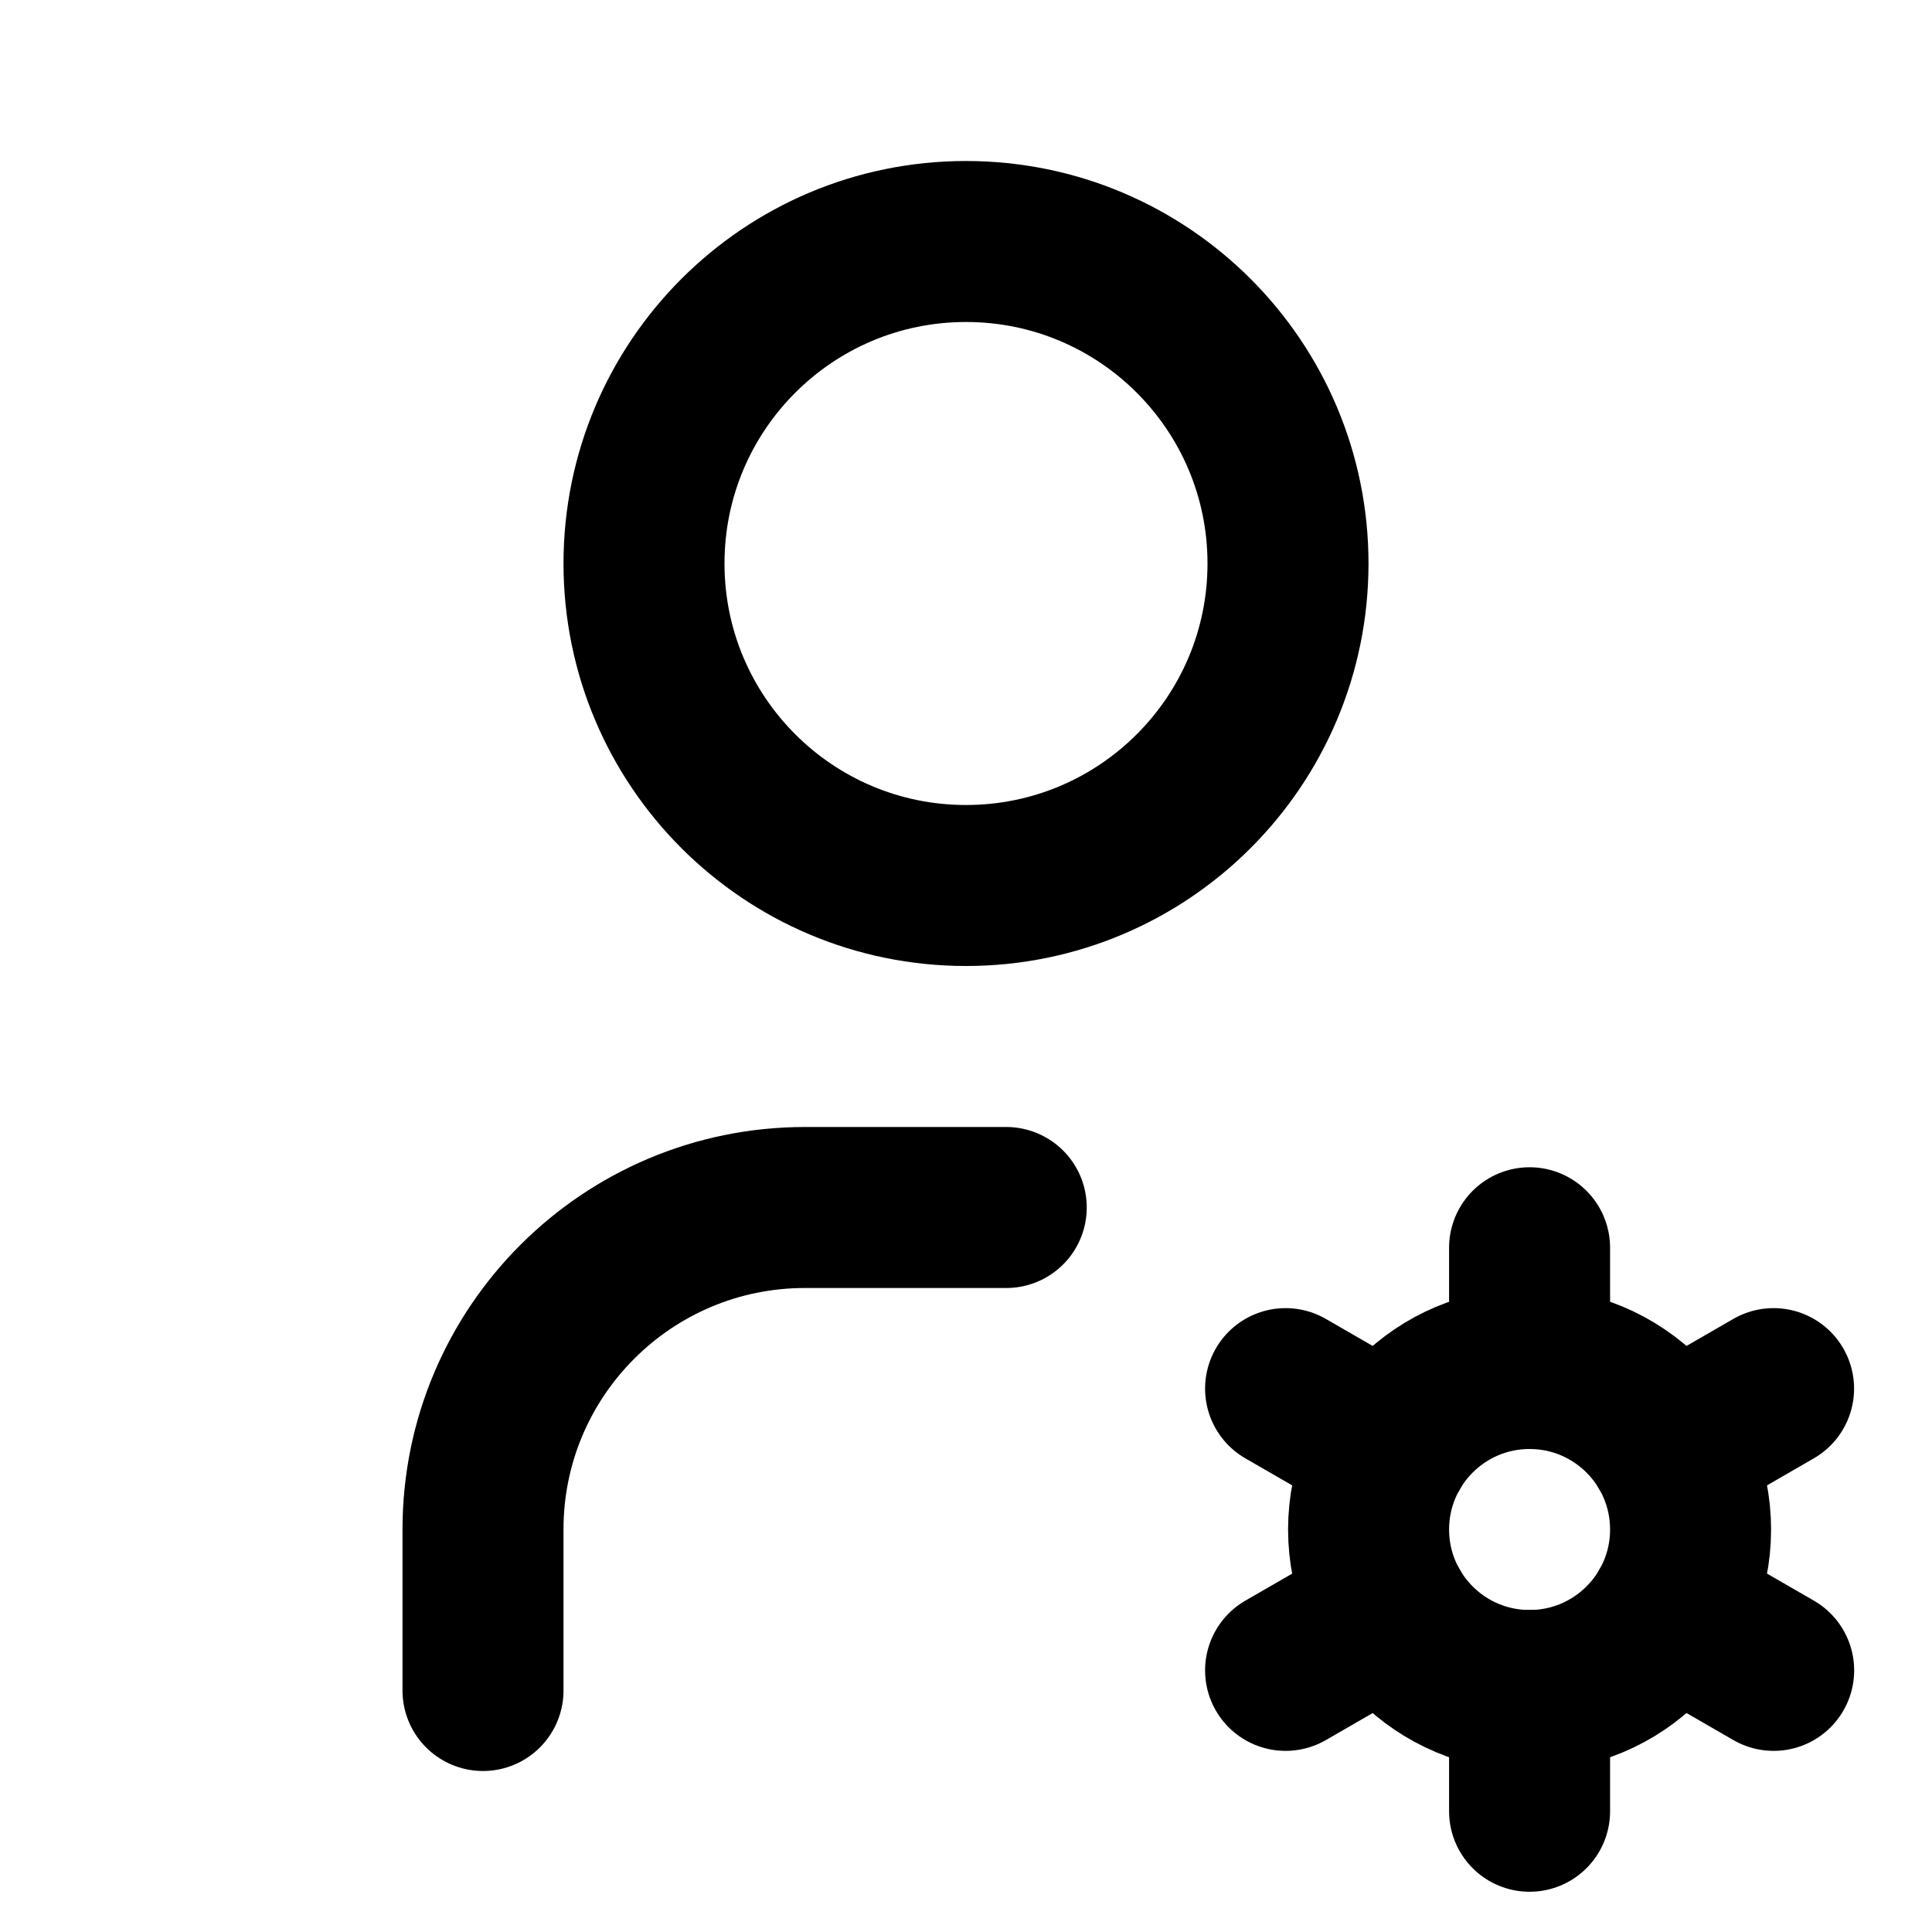
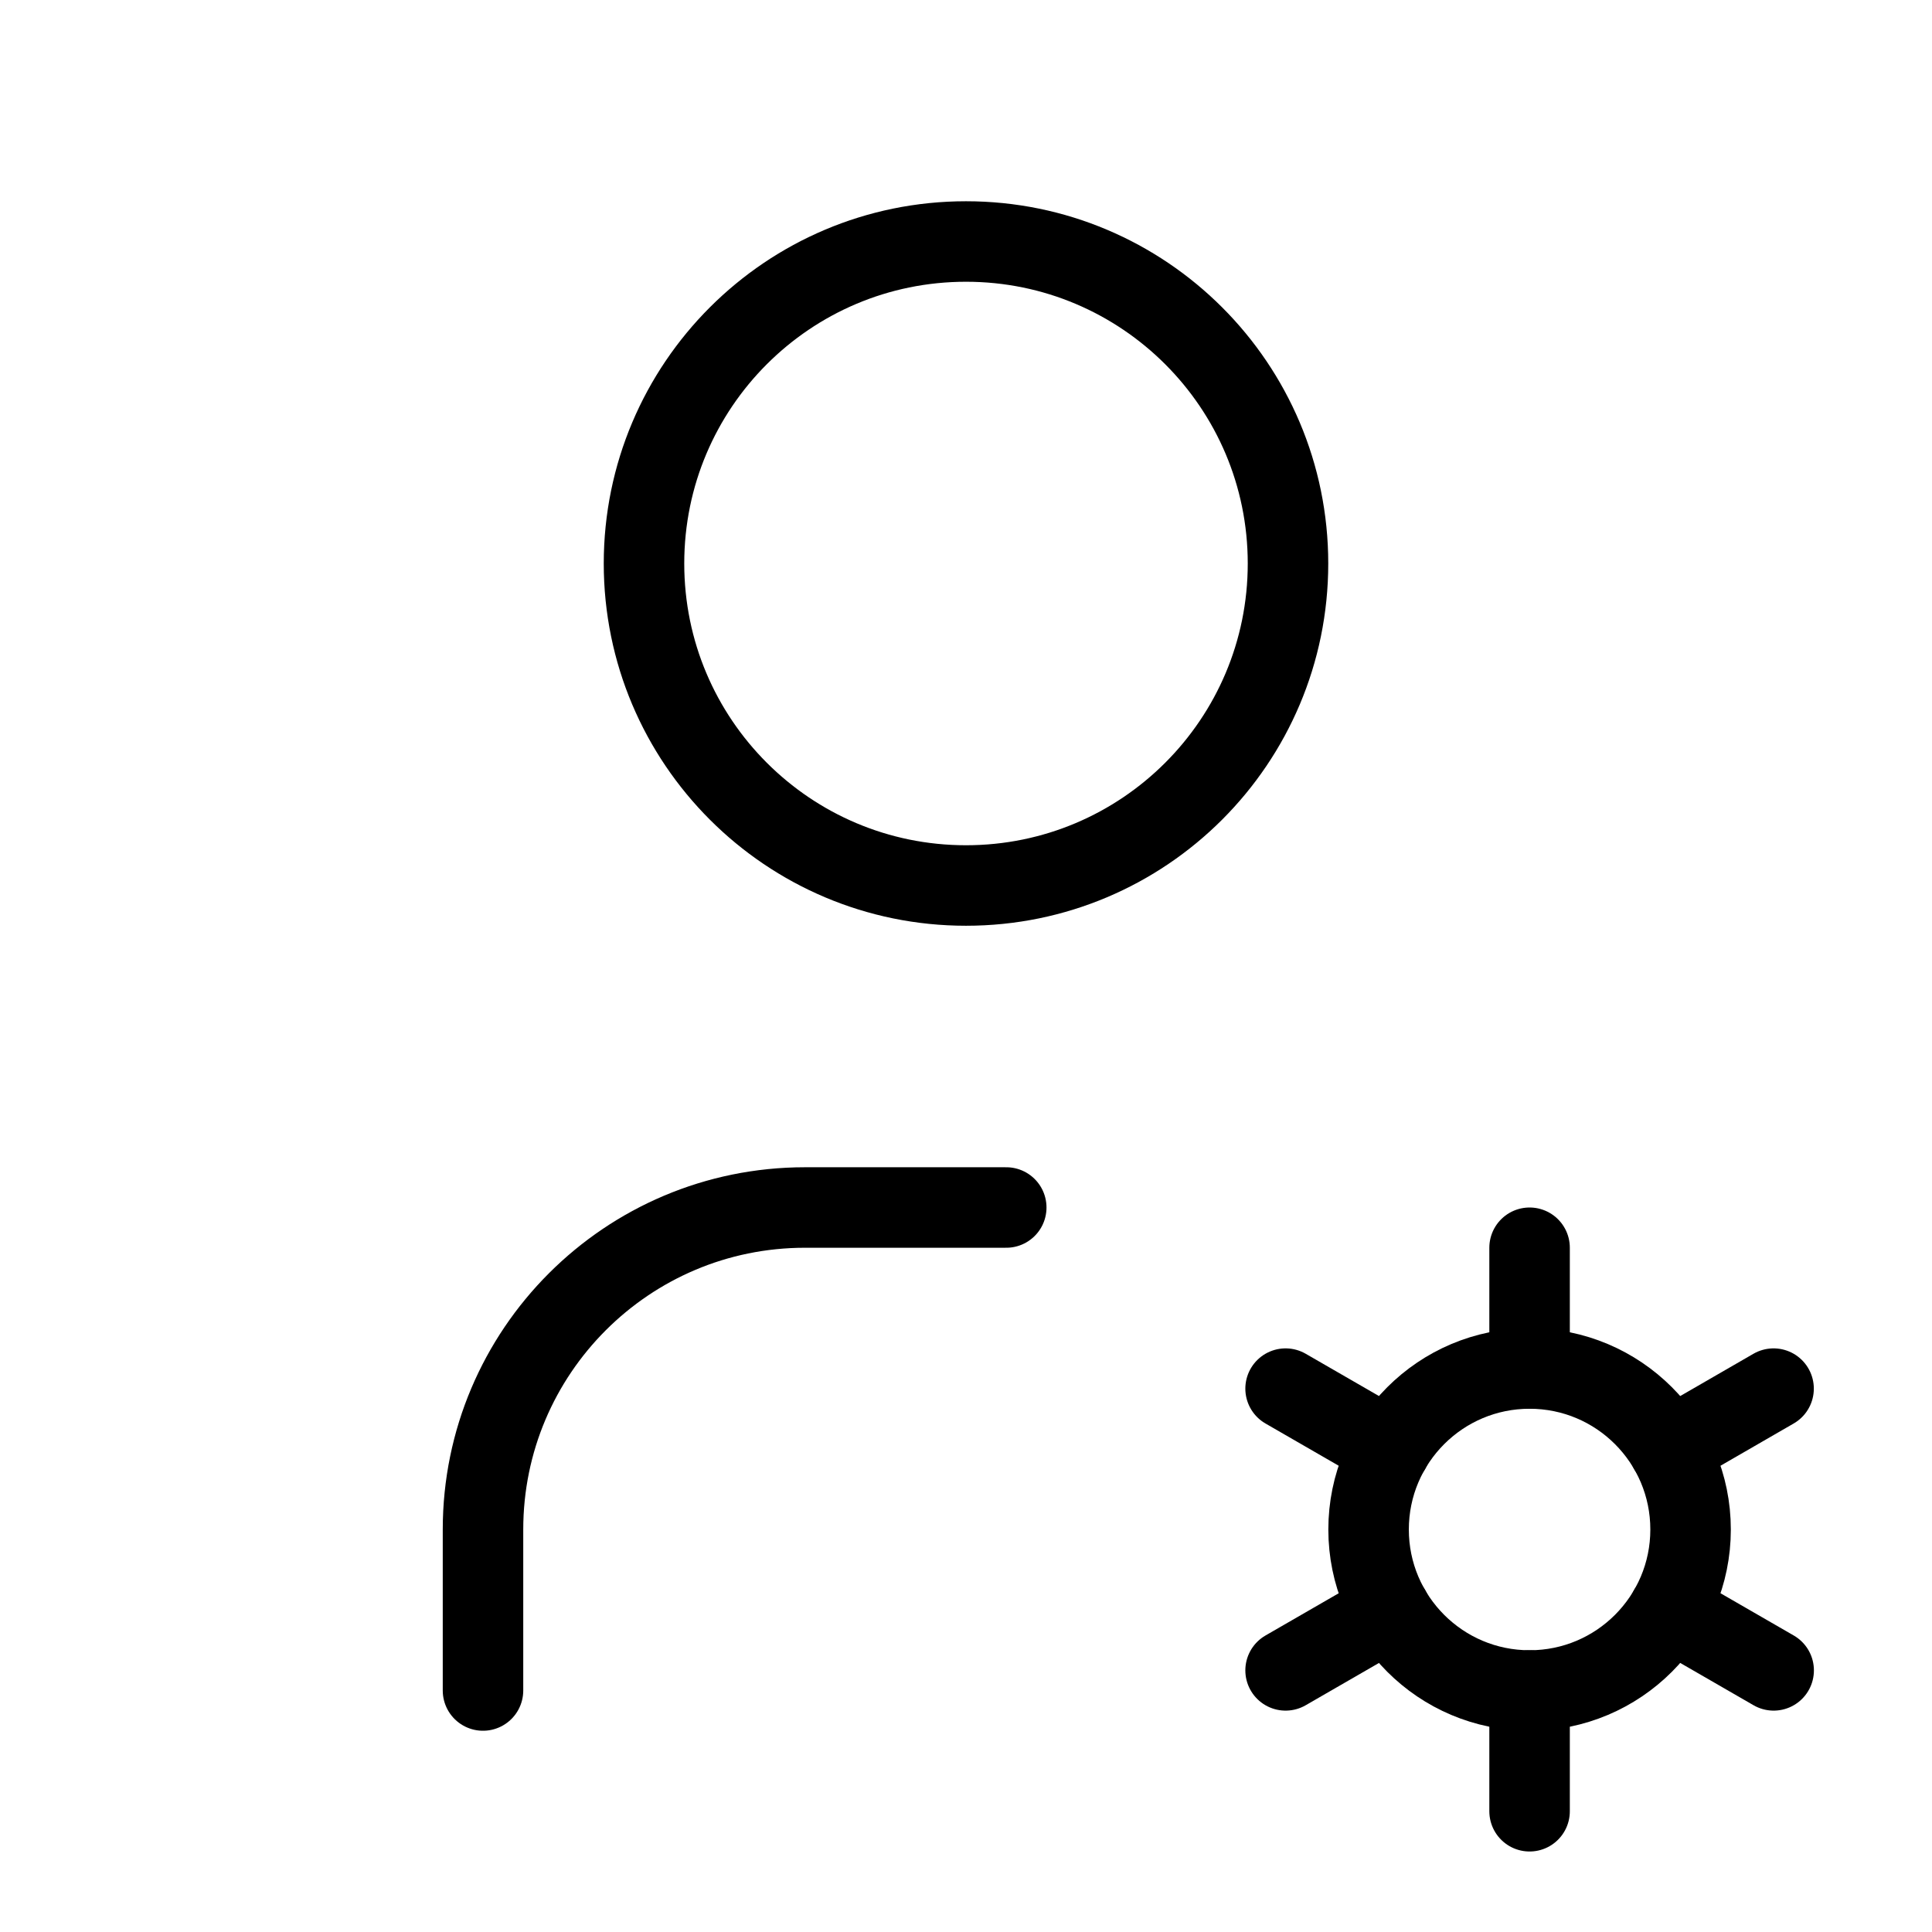
- <svg xmlns="http://www.w3.org/2000/svg" class="icon icon-tabler icon-tabler-user-cog" width="24" height="24" viewBox="0 0 24 24" stroke-width="2" stroke="currentColor" fill="none" stroke-linecap="round" stroke-linejoin="round">
+ <svg xmlns="http://www.w3.org/2000/svg" class="icon icon-tabler icon-tabler-user-cog" width="24" height="24" viewBox="0 0 24 24" strokeWidth="2" stroke="currentColor" fill="none" stroke-linecap="round" stroke-linejoin="round">
  <path stroke="none" d="M0 0h24v24H0z" fill="none" />
  <path d="M8 7a4 4 0 1 0 8 0a4 4 0 0 0 -8 0" />
  <path d="M6 21v-2a4 4 0 0 1 4 -4h2.5" />
  <path d="M19.001 19m-2 0a2 2 0 1 0 4 0a2 2 0 1 0 -4 0" />
  <path d="M19.001 15.5v1.5" />
  <path d="M19.001 21v1.5" />
  <path d="M22.032 17.25l-1.299 .75" />
  <path d="M17.27 20l-1.3 .75" />
  <path d="M15.97 17.25l1.3 .75" />
  <path d="M20.733 20l1.3 .75" />
</svg>
